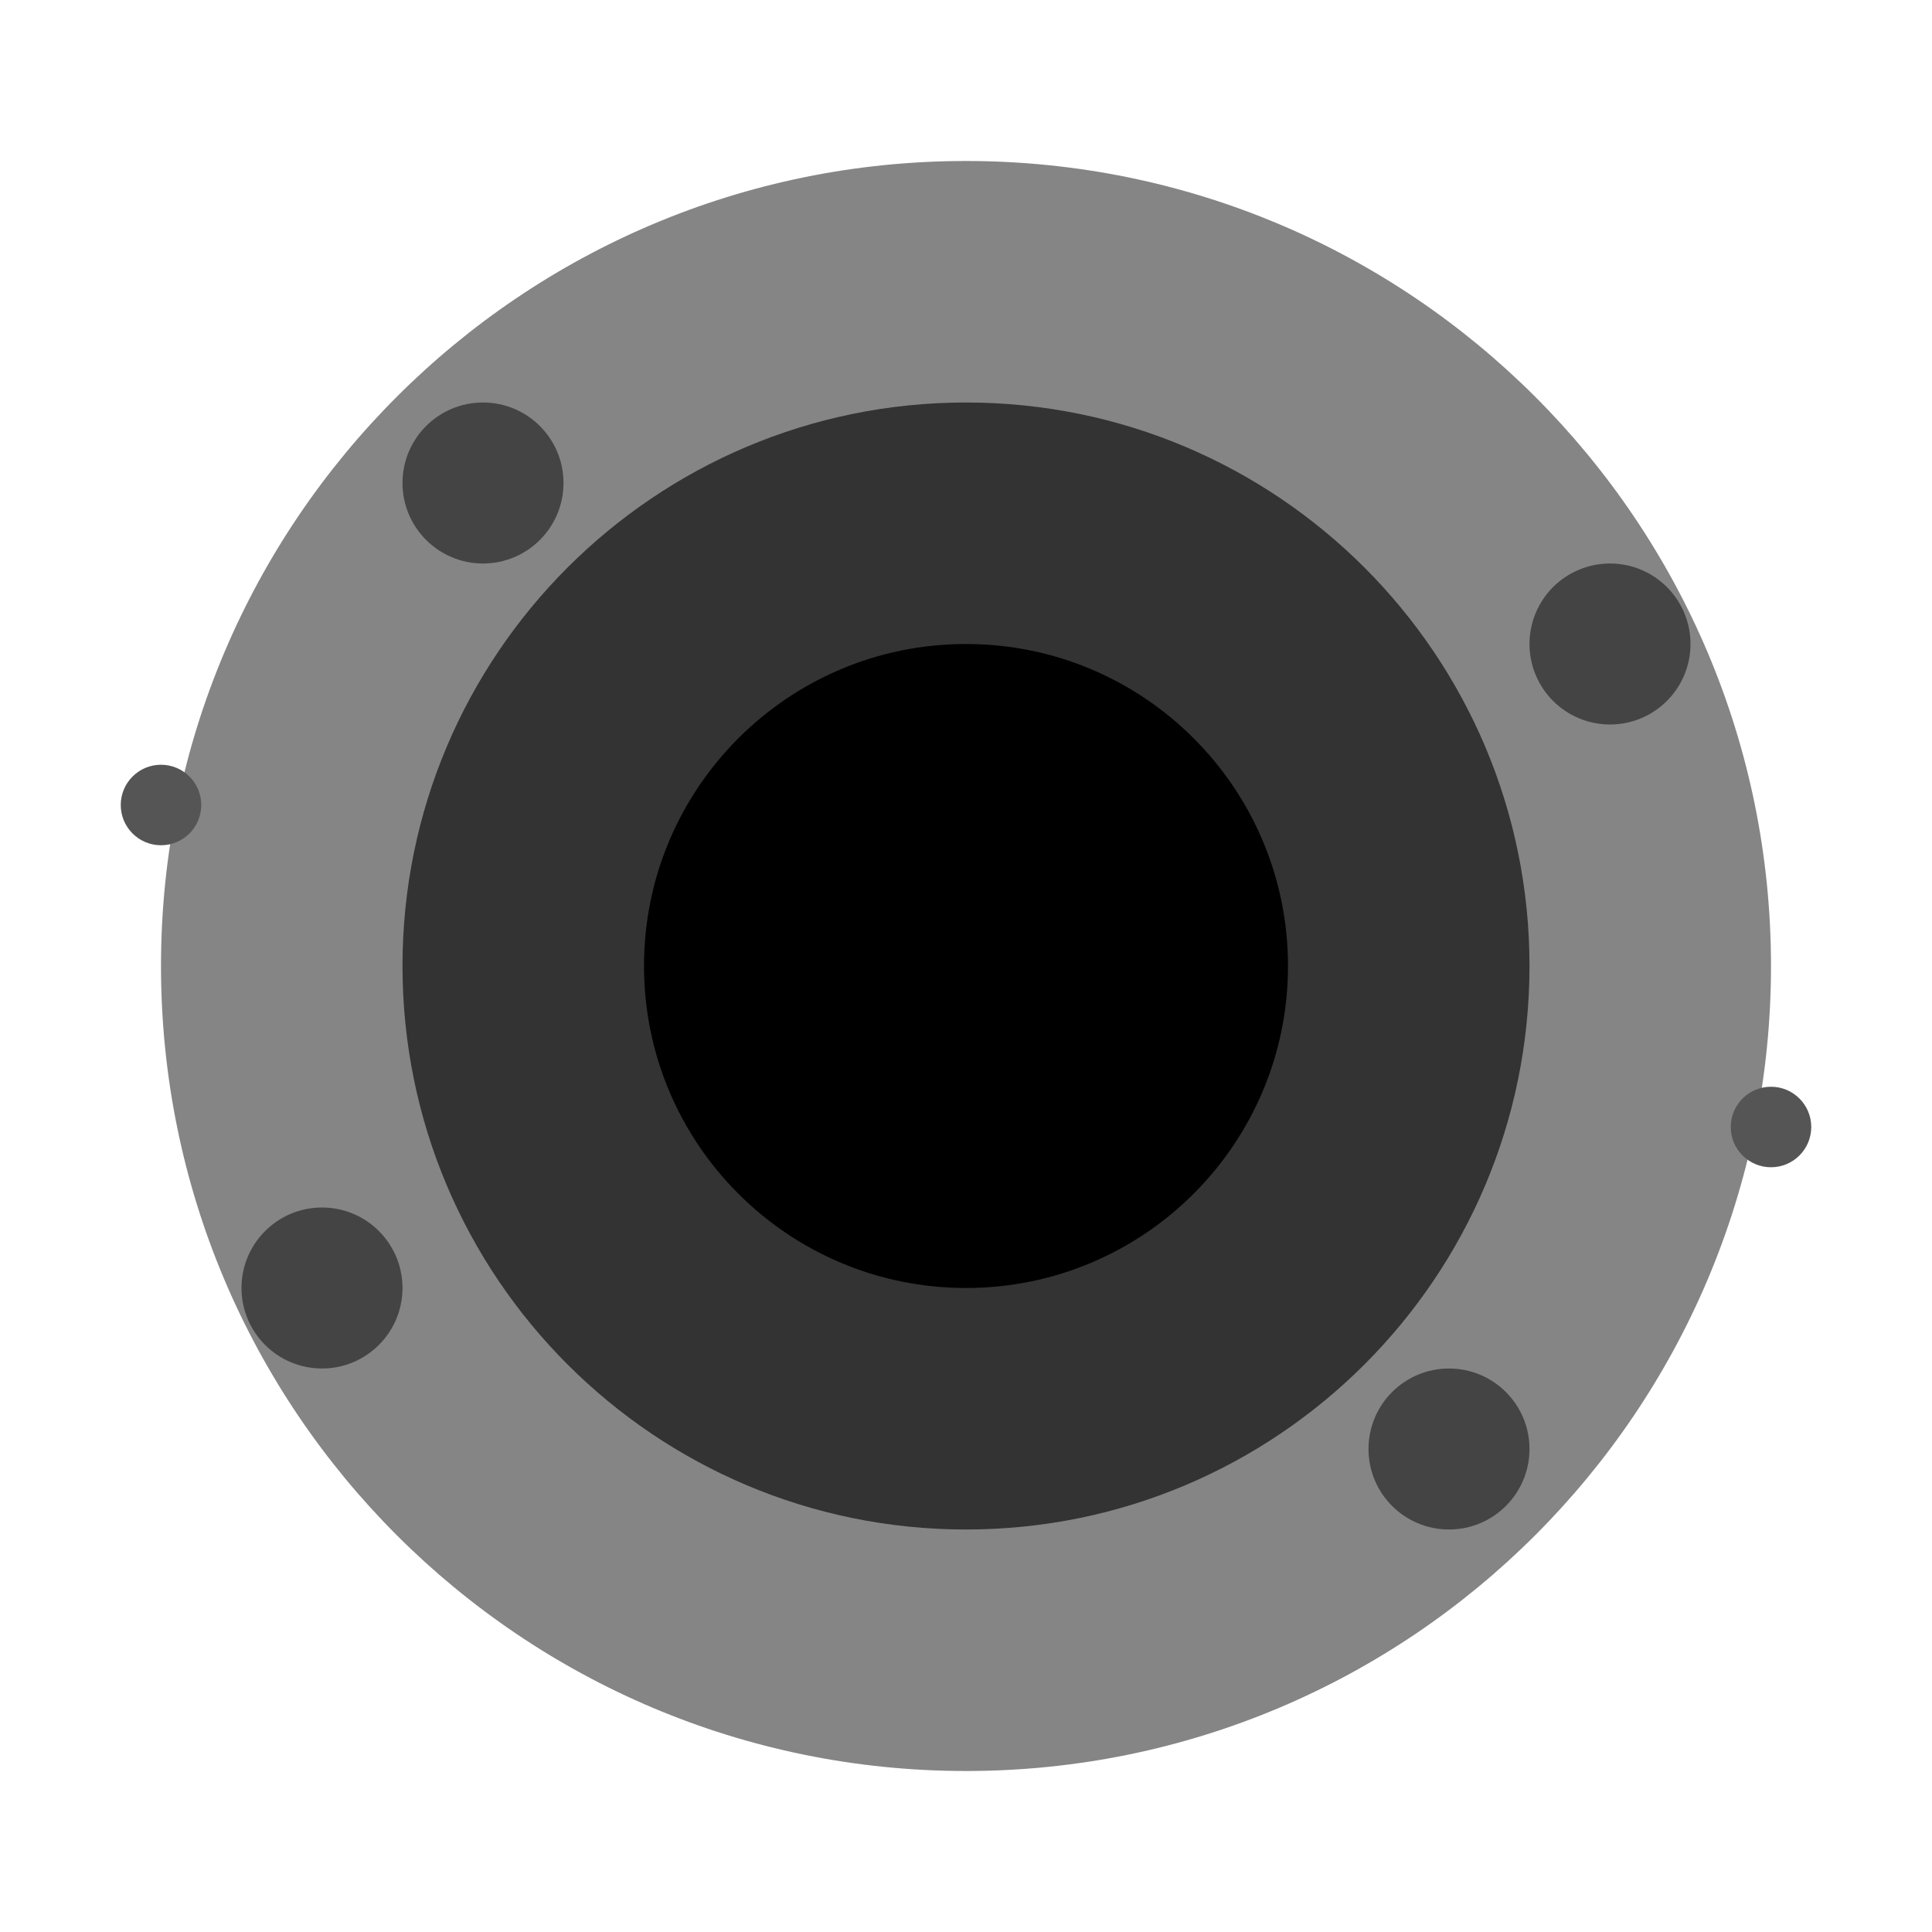
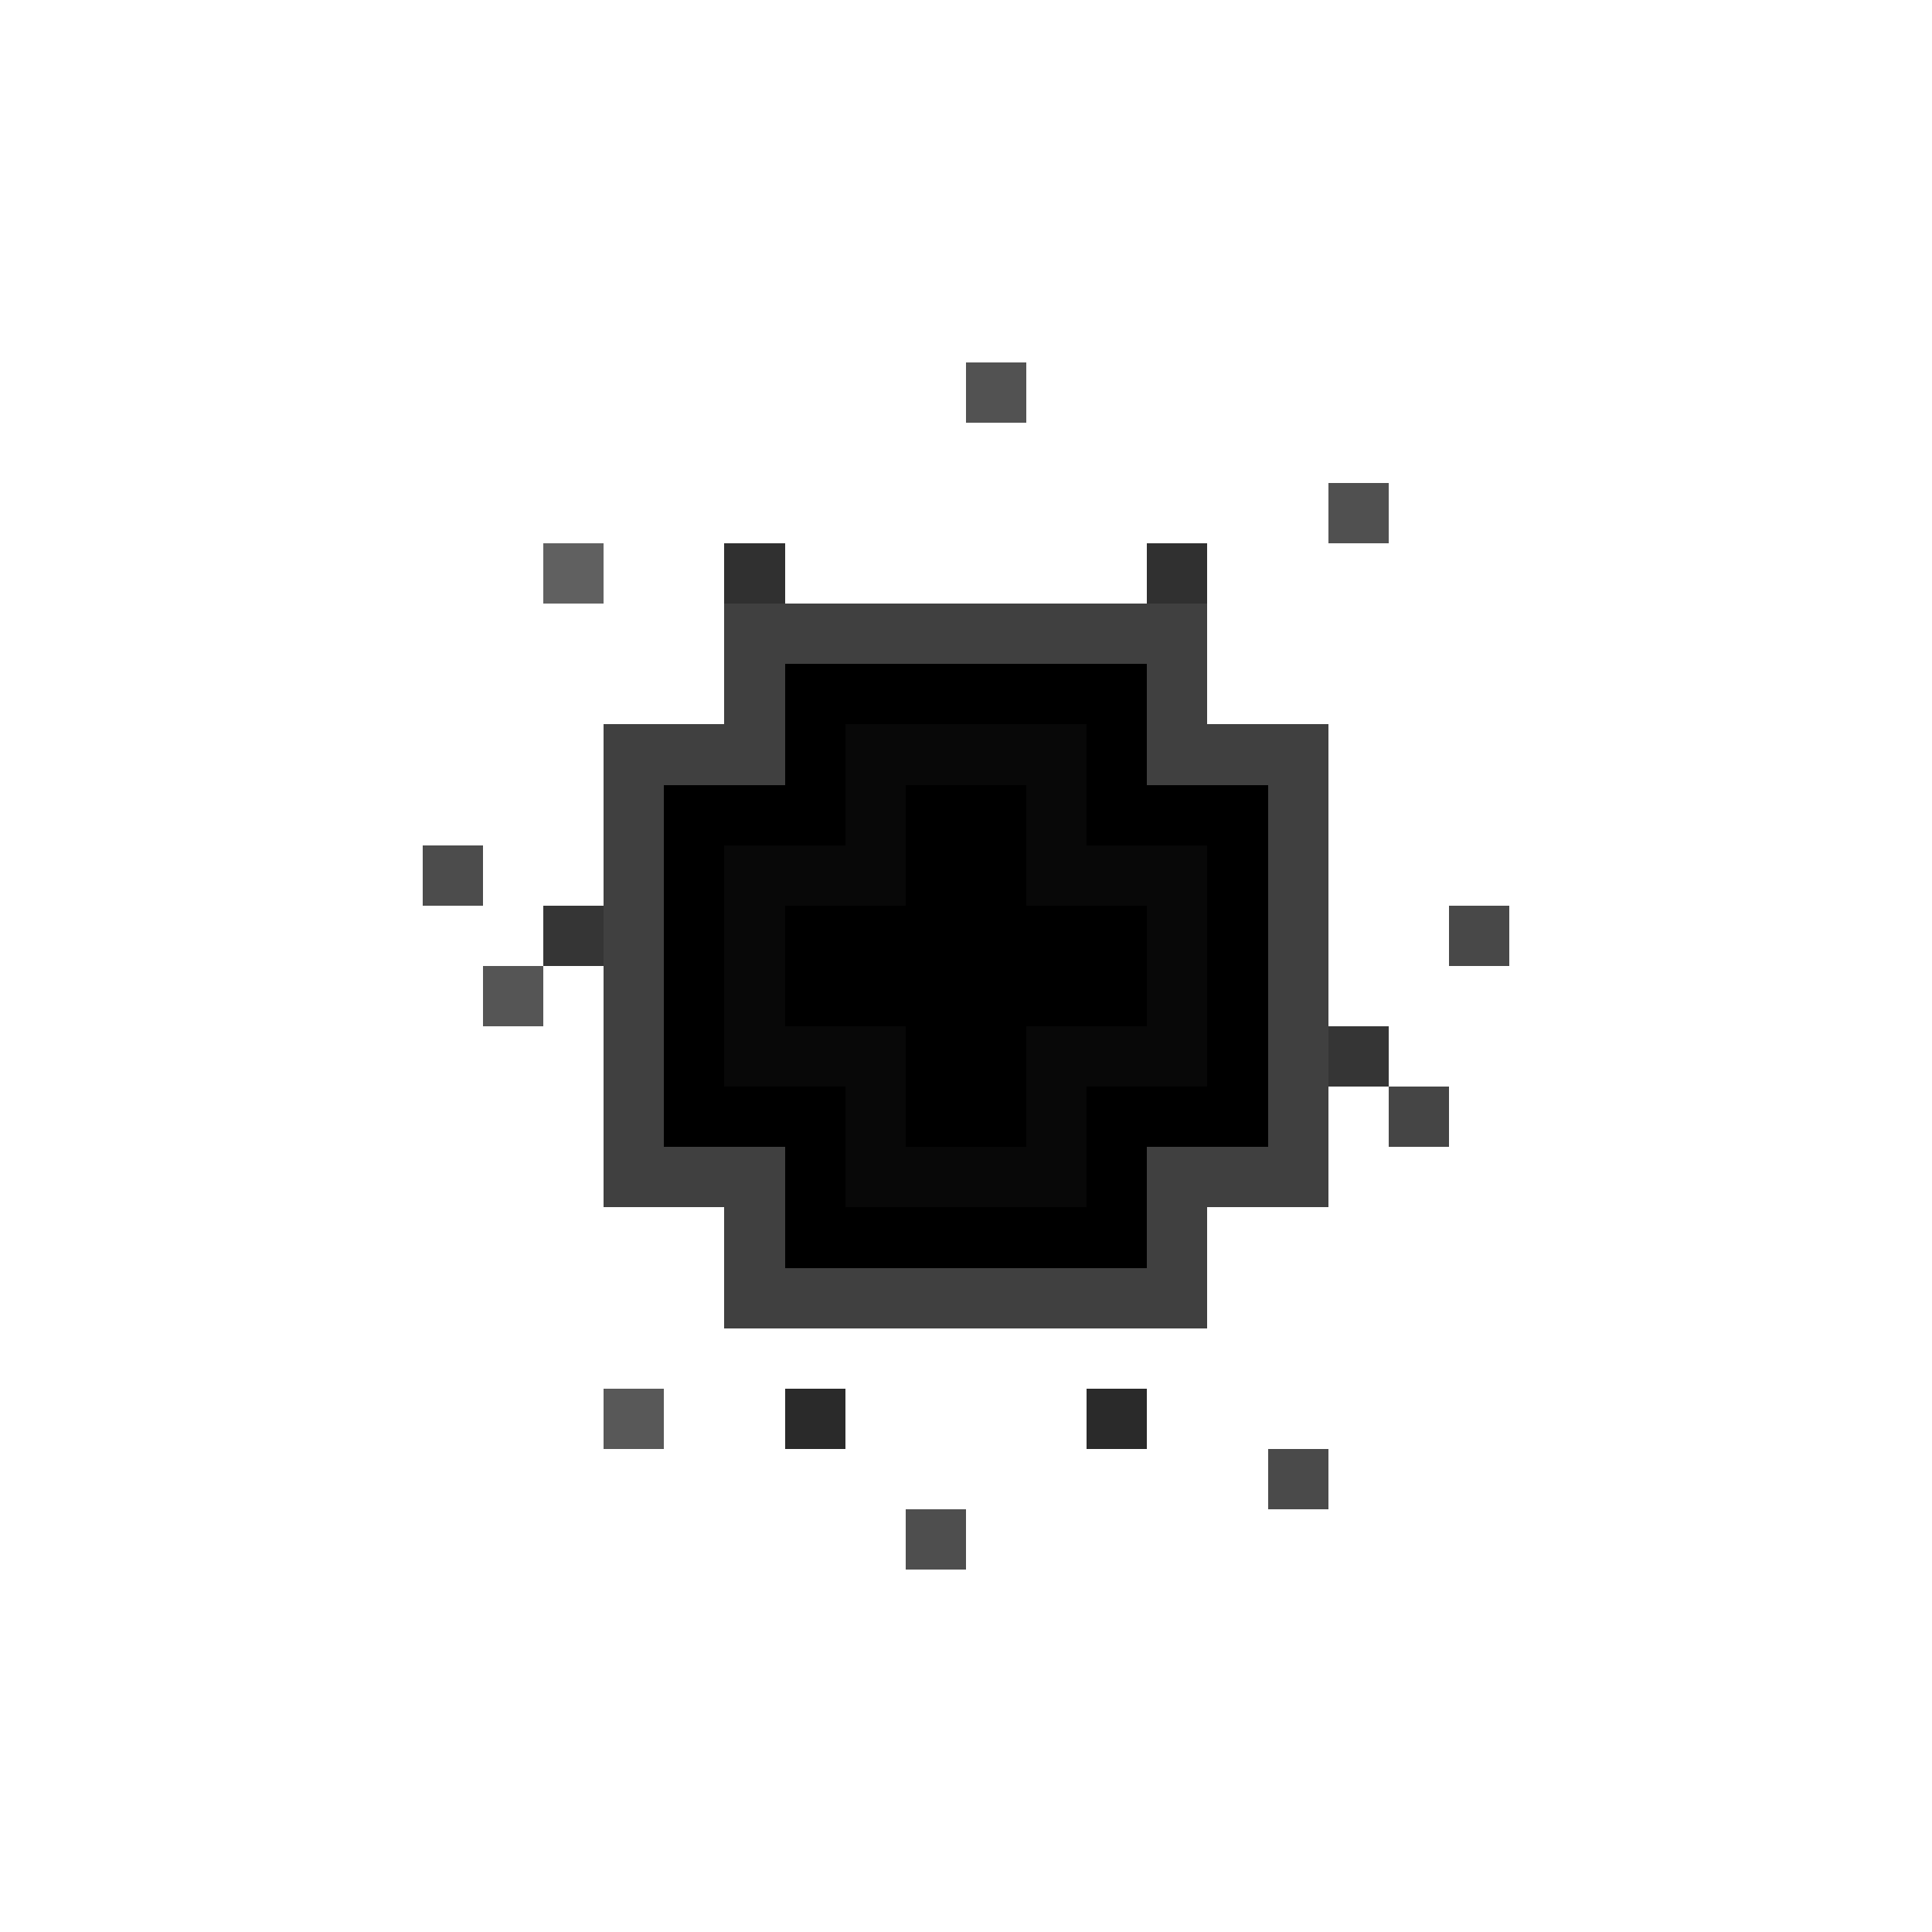
- <svg xmlns="http://www.w3.org/2000/svg" width="24" height="24" viewBox="0 0 24 24">
-   <circle cx="12" cy="12" r="10" fill="#666666" opacity="0.8" />
-   <circle cx="12" cy="12" r="7" fill="#333333" />
-   <circle cx="12" cy="12" r="4" fill="black" />
-   <circle cx="20" cy="8" r="1" fill="#444444" />
-   <circle cx="4" cy="16" r="1" fill="#444444" />
-   <circle cx="18" cy="18" r="1" fill="#444444" />
-   <circle cx="6" cy="6" r="1" fill="#444444" />
-   <circle cx="22" cy="14" r="0.5" fill="#555555" />
-   <circle cx="2" cy="10" r="0.5" fill="#555555" />
+ <svg xmlns="http://www.w3.org/2000/svg" width="64" height="64">
+   <defs>
+     <style>
+       .pixel { shape-rendering: crispEdges; }
+     </style>
+   </defs>
+   <rect x="0" y="0" width="64" height="64" fill="none" />
+   <rect x="24" y="20" width="16" height="24" fill="#404040" class="pixel" />
+   <rect x="20" y="24" width="24" height="16" fill="#404040" class="pixel" />
+   <rect x="26" y="22" width="12" height="20" fill="#000000" class="pixel" />
+   <rect x="22" y="26" width="20" height="12" fill="#000000" class="pixel" />
+   <rect x="28" y="24" width="8" height="16" fill="#080808" class="pixel" />
+   <rect x="24" y="28" width="16" height="8" fill="#080808" class="pixel" />
+   <rect x="30" y="26" width="4" height="12" fill="#000000" class="pixel" />
+   <rect x="26" y="30" width="12" height="4" fill="#000000" class="pixel" />
+   <rect x="18" y="18" width="2" height="2" fill="#606060" class="pixel" />
+   <rect x="44" y="16" width="2" height="2" fill="#505050" class="pixel" />
+   <rect x="16" y="32" width="2" height="2" fill="#555555" class="pixel" />
+   <rect x="46" y="36" width="2" height="2" fill="#454545" class="pixel" />
+   <rect x="20" y="46" width="2" height="2" fill="#585858" class="pixel" />
+   <rect x="42" y="48" width="2" height="2" fill="#4A4A4A" class="pixel" />
+   <rect x="24" y="18" width="2" height="2" fill="#303030" class="pixel" />
+   <rect x="38" y="18" width="2" height="2" fill="#303030" class="pixel" />
+   <rect x="18" y="30" width="2" height="2" fill="#353535" class="pixel" />
+   <rect x="44" y="34" width="2" height="2" fill="#353535" class="pixel" />
+   <rect x="26" y="46" width="2" height="2" fill="#2A2A2A" class="pixel" />
+   <rect x="36" y="46" width="2" height="2" fill="#2A2A2A" class="pixel" />
+   <rect x="14" y="28" width="2" height="2" fill="#4C4C4C" class="pixel" />
+   <rect x="48" y="30" width="2" height="2" fill="#484848" class="pixel" />
+   <rect x="32" y="12" width="2" height="2" fill="#525252" class="pixel" />
+   <rect x="30" y="50" width="2" height="2" fill="#4E4E4E" class="pixel" />
</svg>
